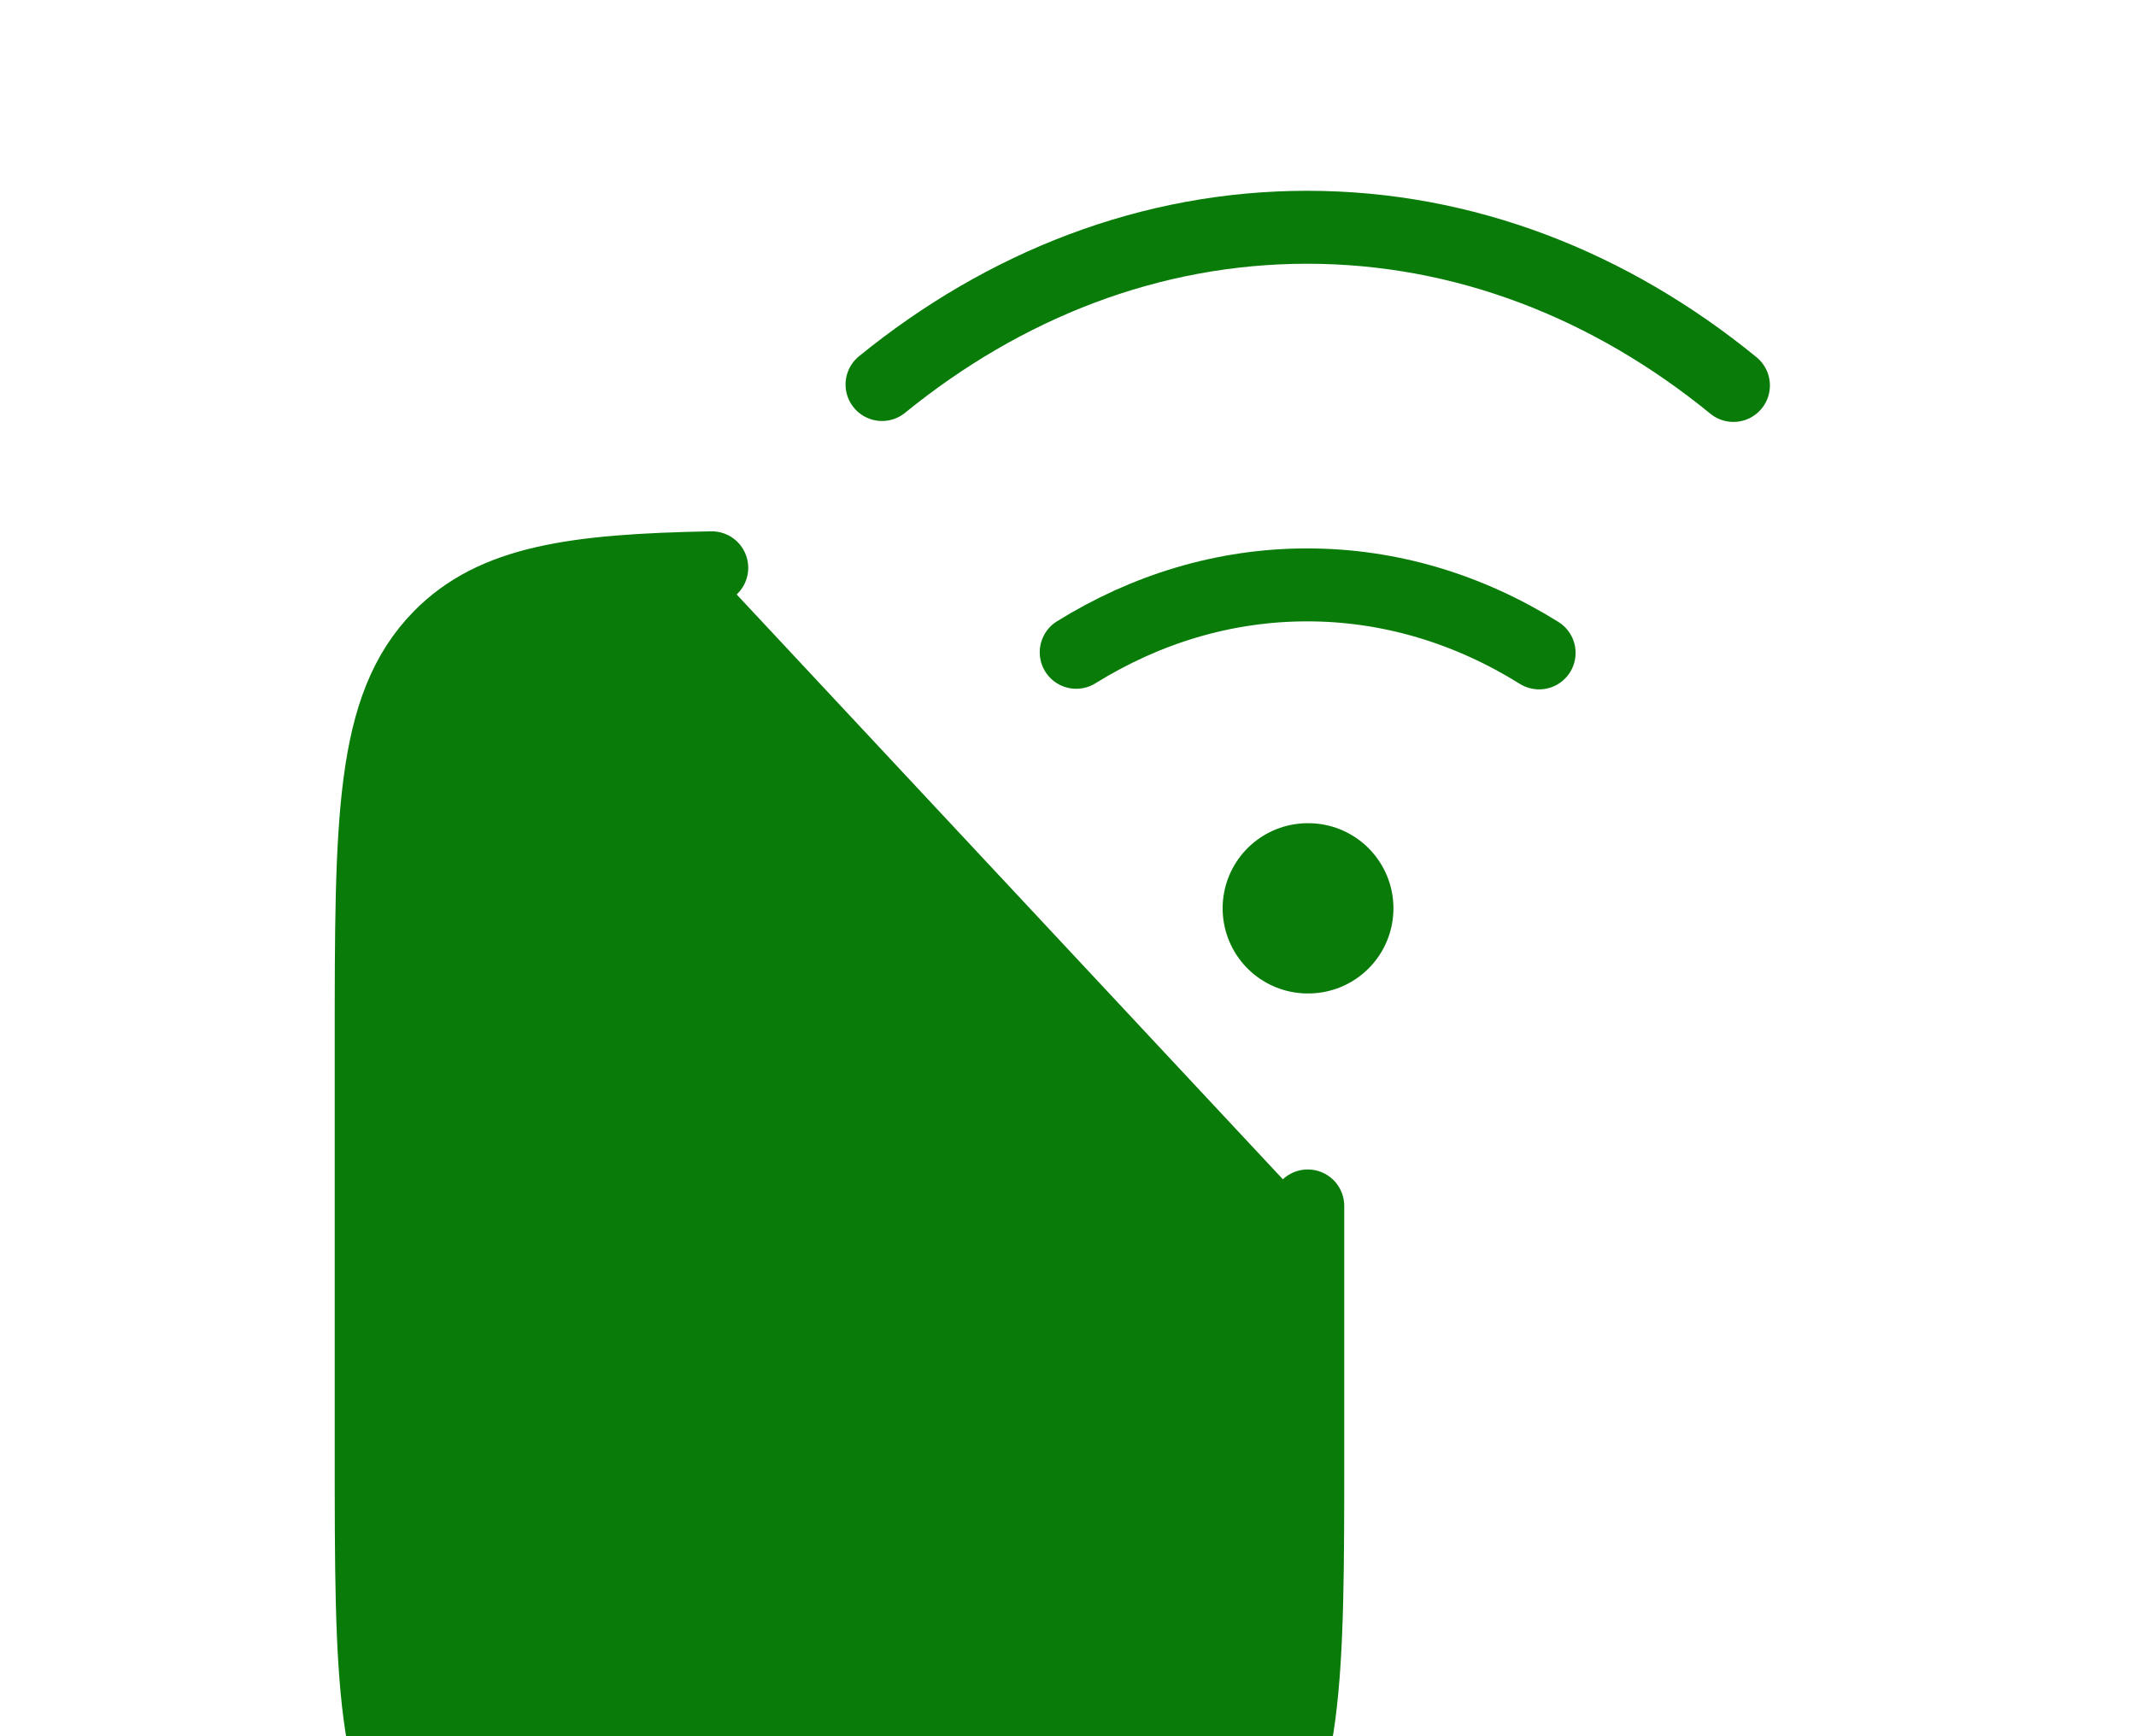
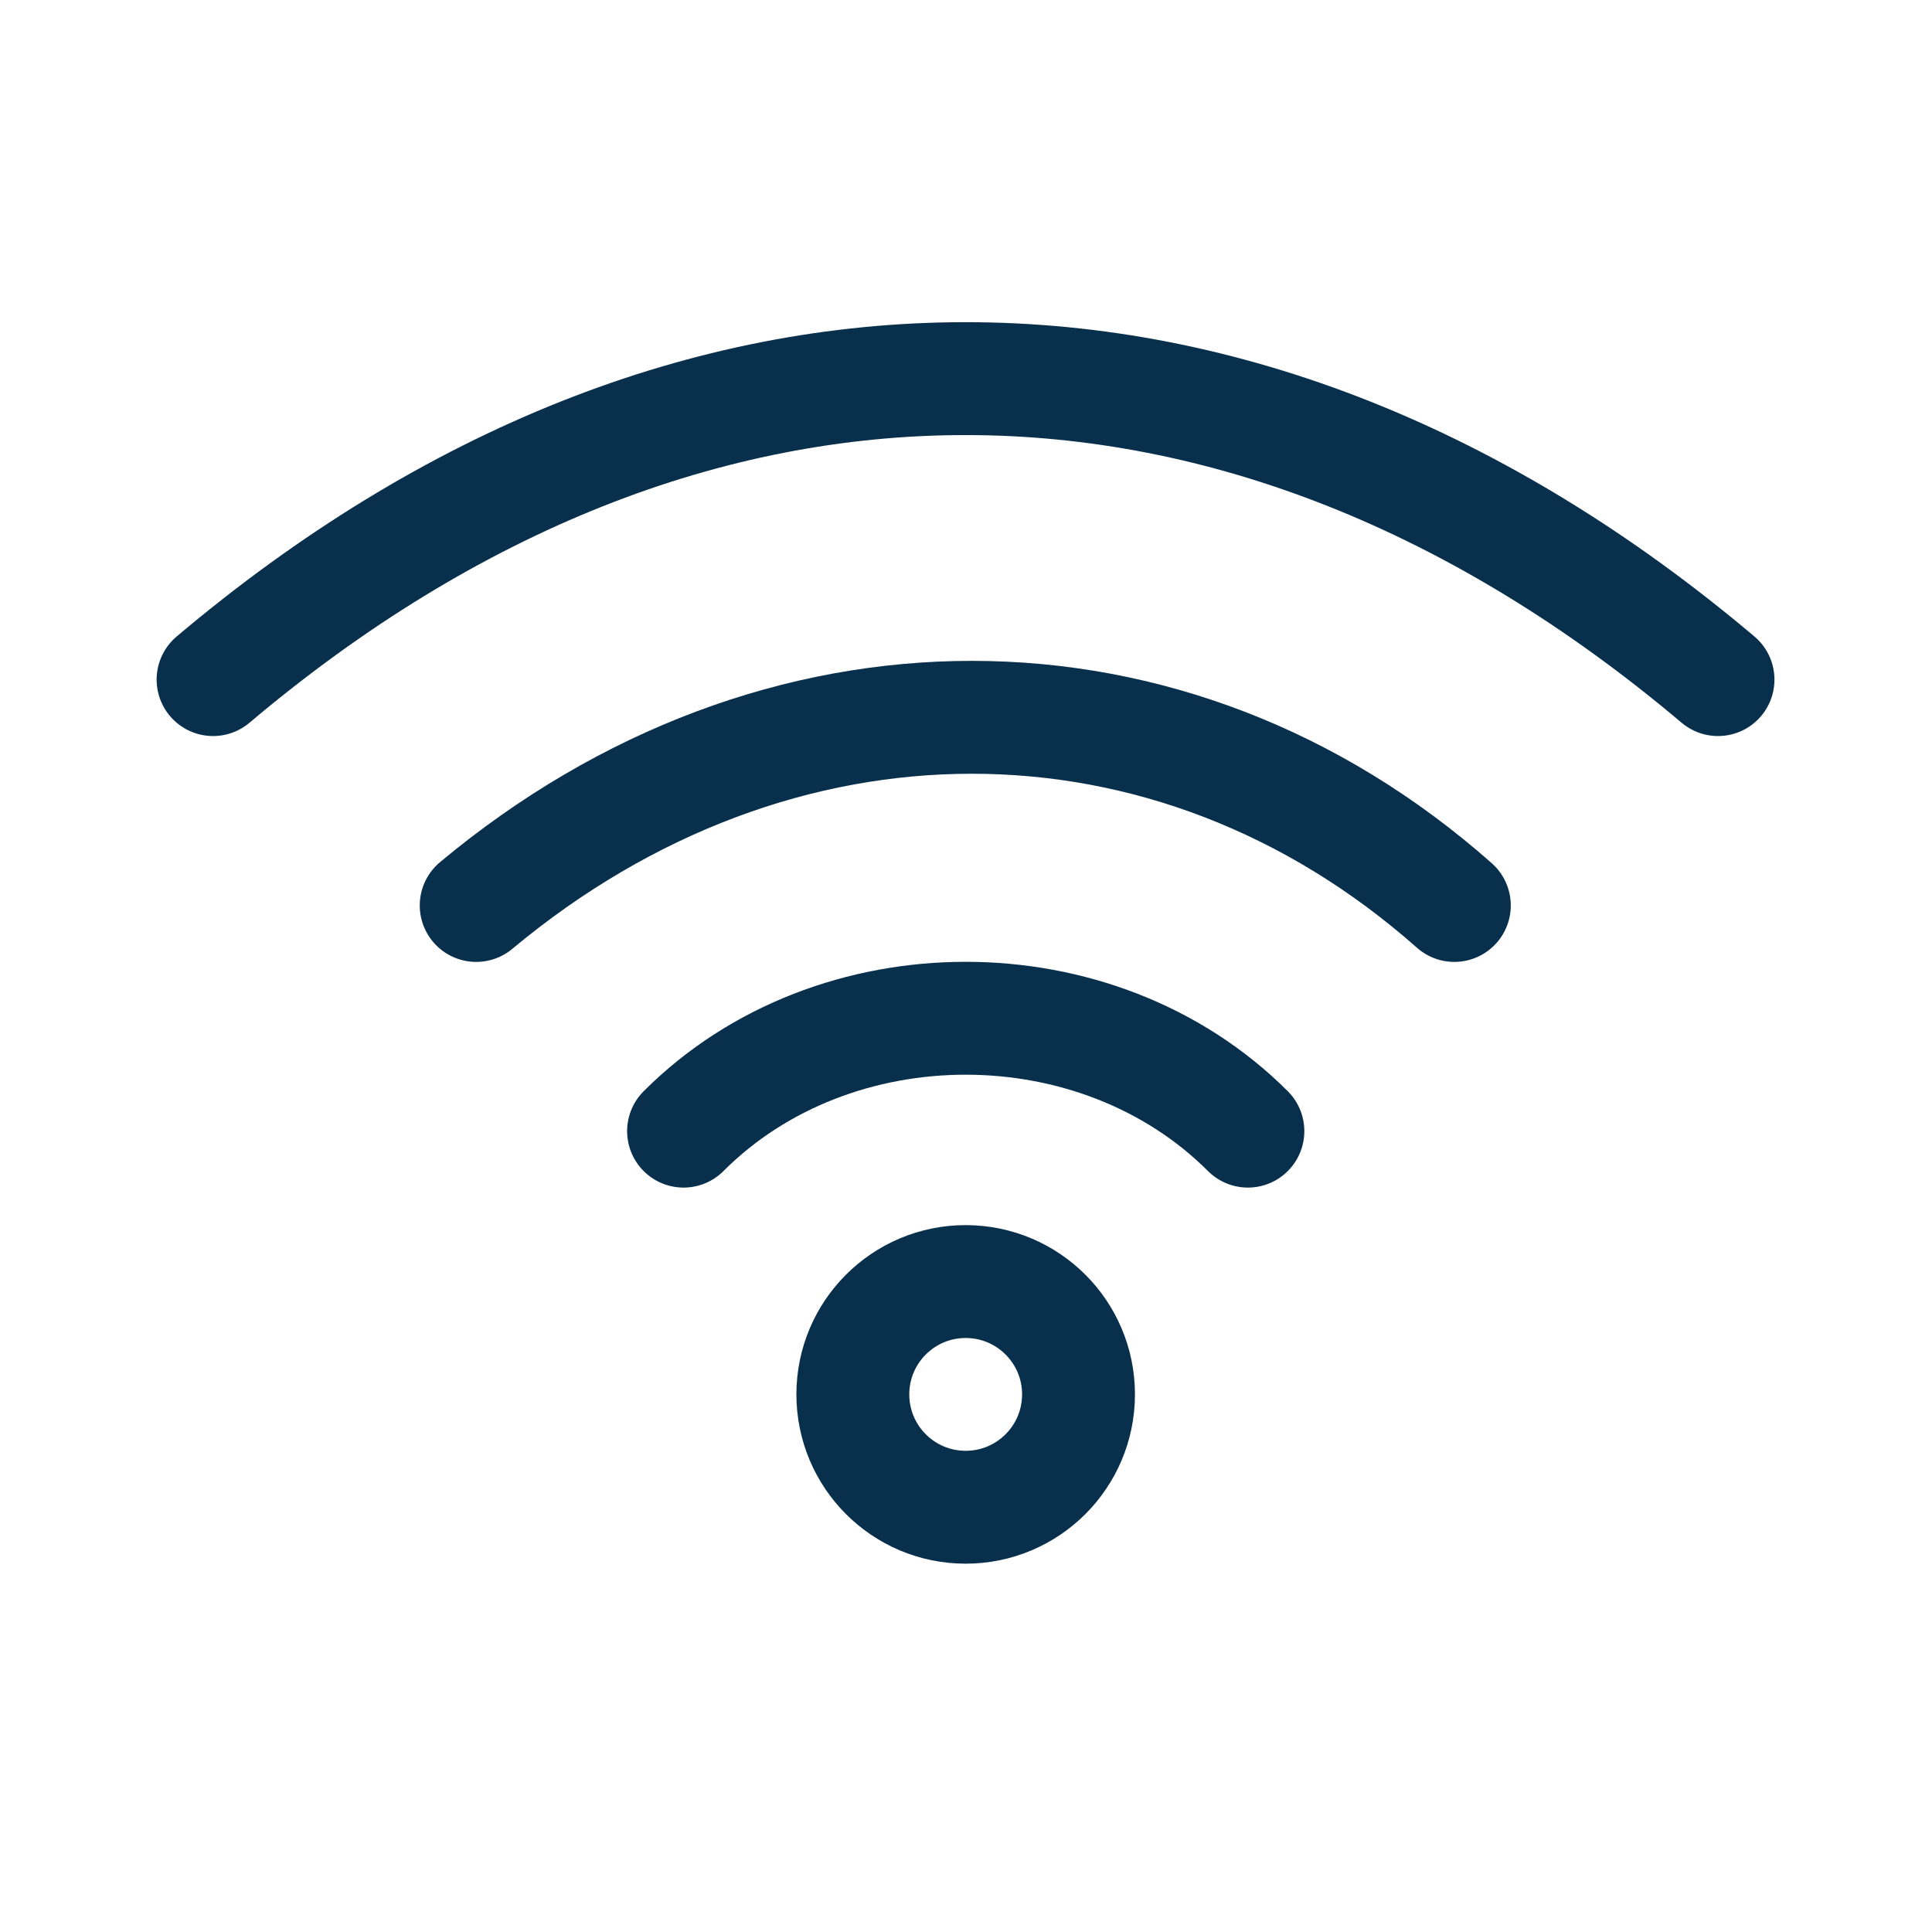
- <svg xmlns="http://www.w3.org/2000/svg" width="32" height="26" viewBox="0 0 32 26" fill="none">
-   <path d="M10.663 8.507C8.587 8.545 7.395 8.721 6.588 9.543C5.561 10.59 5.561 12.274 5.561 15.643V21.769C5.561 25.138 5.561 26.823 6.588 27.869C7.615 28.916 9.269 28.916 12.576 28.916C15.883 28.916 17.537 28.916 18.564 27.869C19.592 26.823 19.592 25.138 19.592 21.769V18.068" fill="#097B09" />
-   <path d="M10.663 8.507C8.587 8.545 7.395 8.721 6.588 9.543C5.561 10.59 5.561 12.274 5.561 15.643V21.769C5.561 25.138 5.561 26.823 6.588 27.869C7.615 28.916 9.269 28.916 12.576 28.916C15.883 28.916 17.537 28.916 18.564 27.869C19.592 26.823 19.592 25.138 19.592 21.769V18.068" stroke="#097B09" stroke-width="1.093" stroke-linecap="round" />
-   <path d="M13.214 5.761C15.046 4.271 17.233 3.405 19.583 3.405C21.94 3.405 24.134 4.276 25.969 5.775M23.058 9.782C22.012 9.13 20.832 8.763 19.583 8.763C18.34 8.763 17.166 9.126 16.123 9.773" stroke="#097B09" stroke-width="1.093" stroke-linecap="round" />
-   <path d="M19.592 13.609H19.6" stroke="#097B09" stroke-width="2.551" stroke-linecap="round" stroke-linejoin="round" />
+ <svg xmlns="http://www.w3.org/2000/svg" width="21" height="21" viewBox="0 0 21 21" fill="none">
+   <path d="M7.43 12.295C9.065 10.659 11.928 10.659 13.564 12.295" stroke="#08304C" stroke-width="1.227" stroke-linecap="round" stroke-linejoin="round" />
+   <path d="M15.808 9.842C12.727 7.115 8.447 7.115 5.176 9.842" stroke="#08304C" stroke-width="1.227" stroke-linecap="round" stroke-linejoin="round" />
+   <path d="M2.316 7.387C7.482 3.025 13.508 3.025 18.674 7.387" stroke="#08304C" stroke-width="1.227" stroke-linecap="round" stroke-linejoin="round" />
+   <path d="M10.496 16.383C11.174 16.383 11.723 15.834 11.723 15.156C11.723 14.479 11.174 13.93 10.496 13.93C9.819 13.93 9.27 14.479 9.27 15.156C9.27 15.834 9.819 16.383 10.496 16.383Z" stroke="#08304C" stroke-width="1.227" stroke-linecap="round" stroke-linejoin="round" />
</svg>
